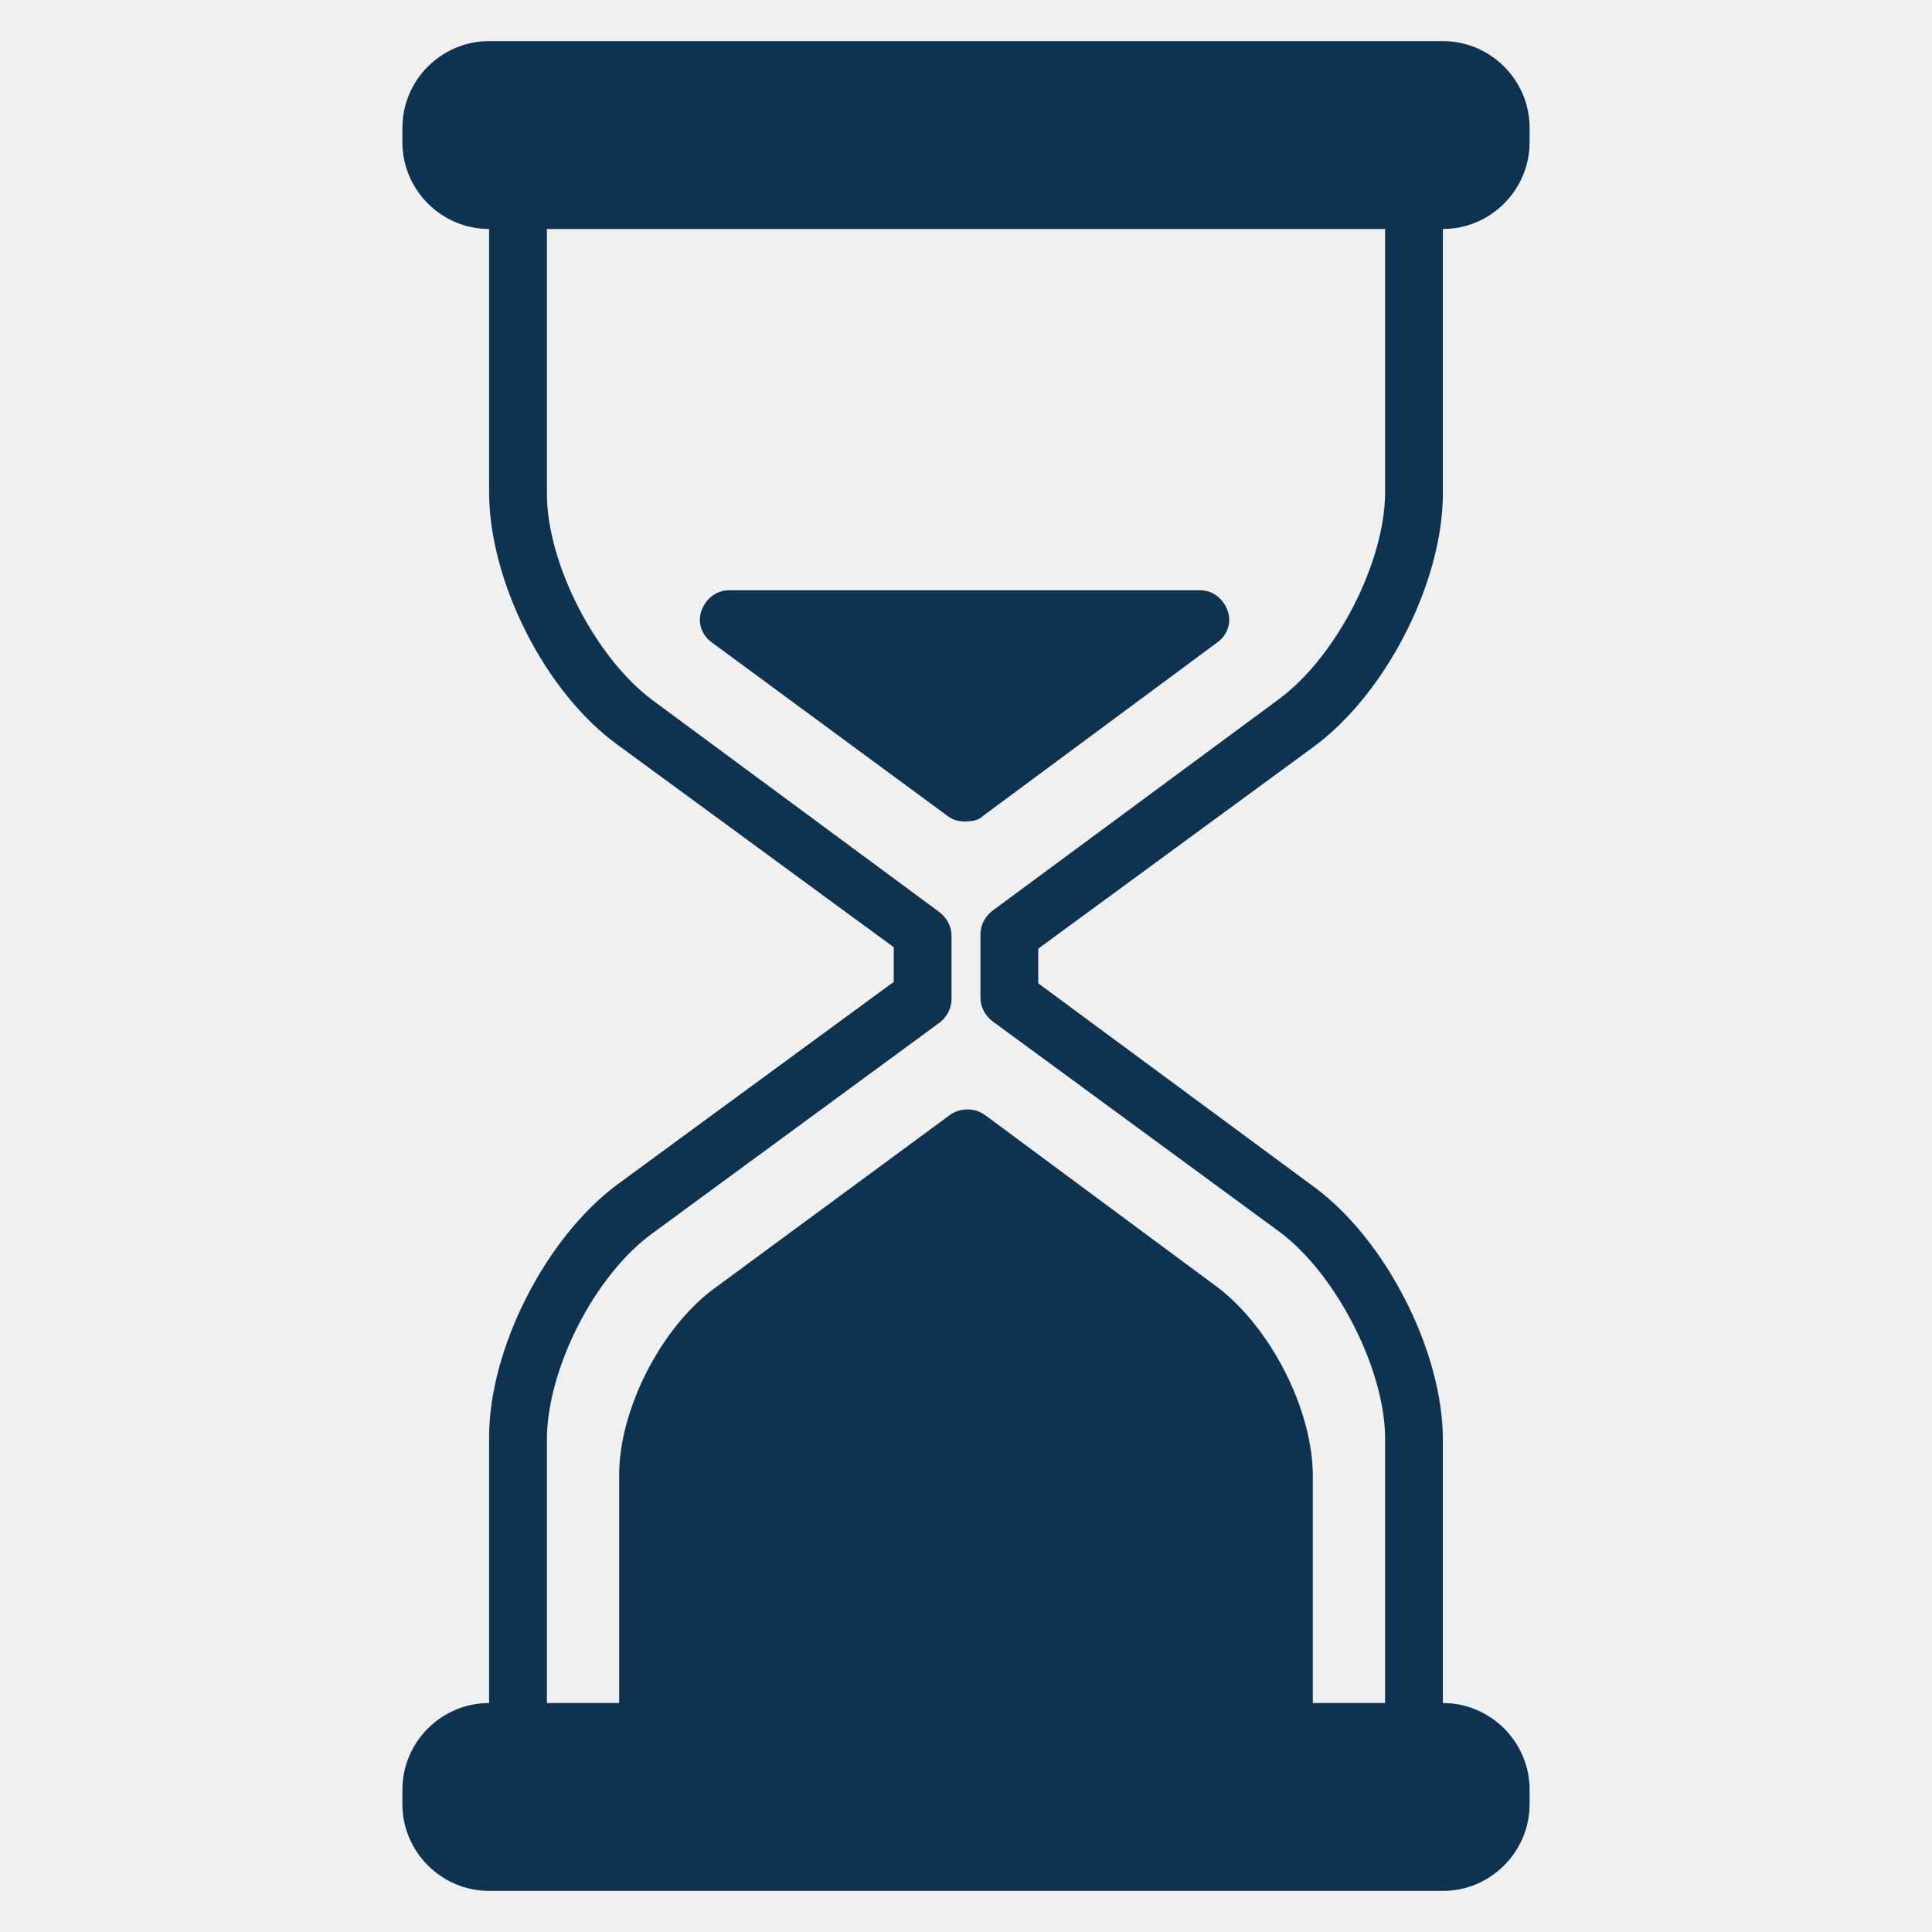
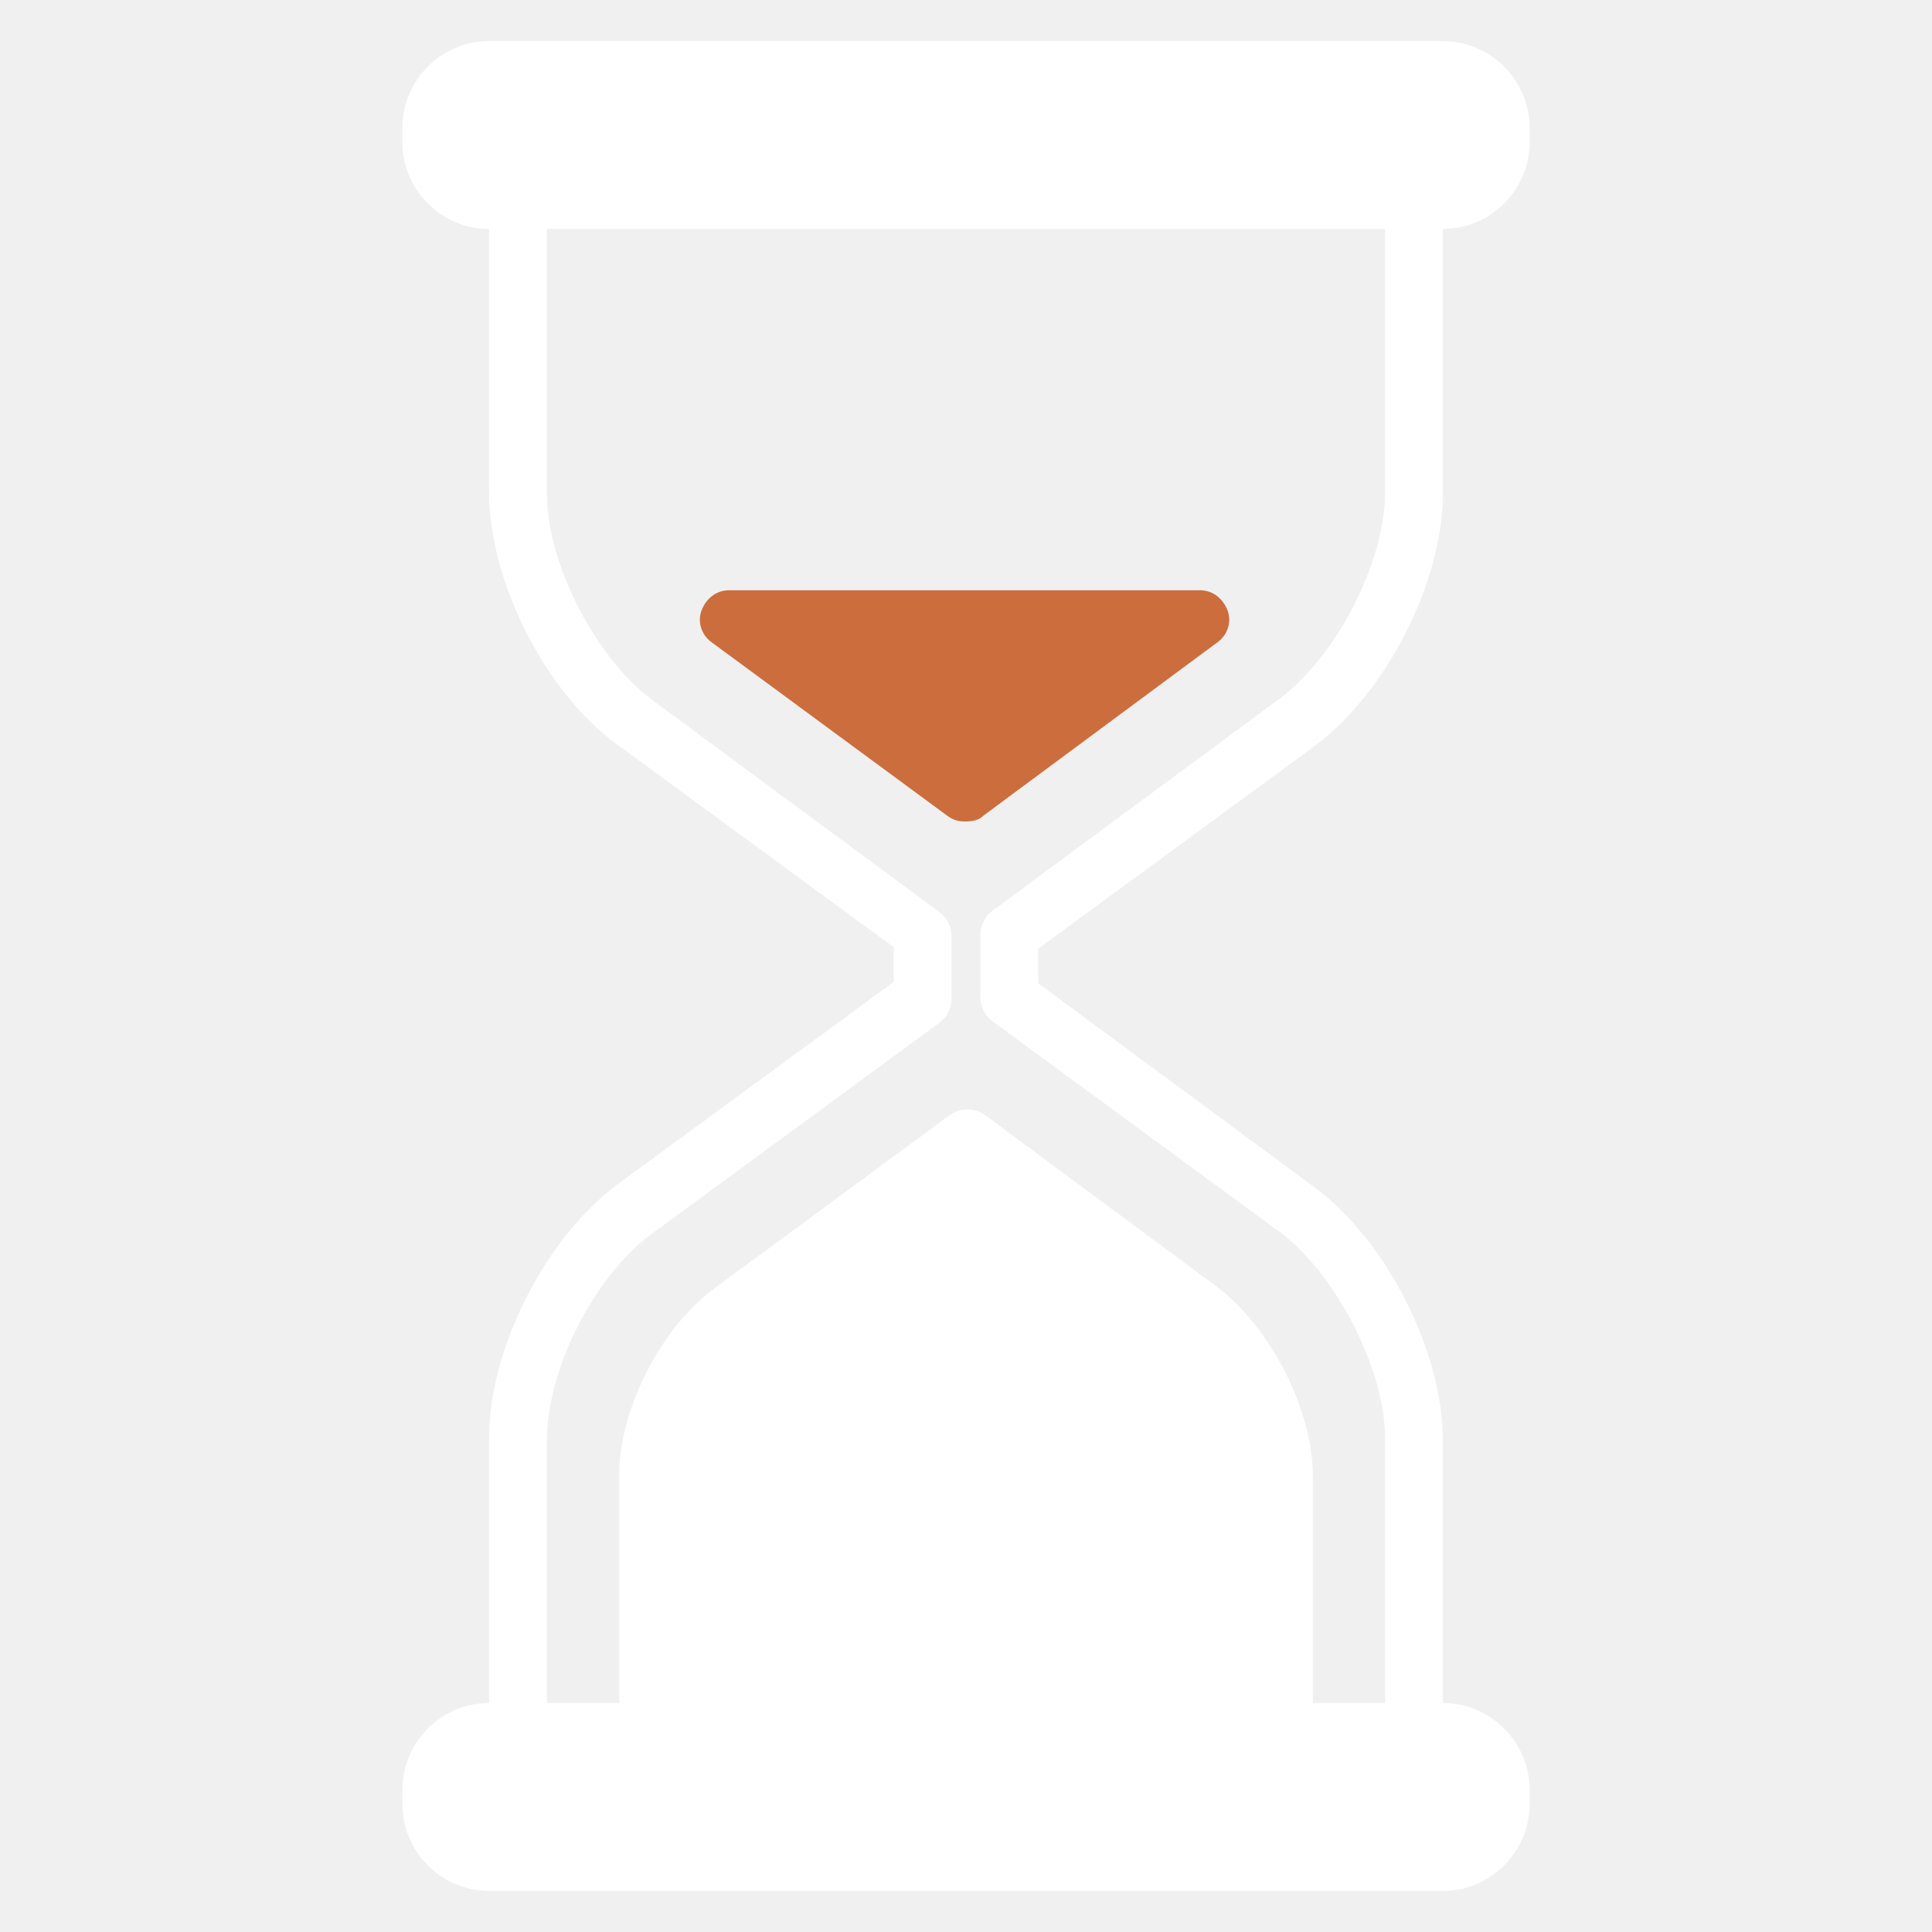
<svg xmlns="http://www.w3.org/2000/svg" width="500" zoomAndPan="magnify" viewBox="0 0 375 375" height="500" preserveAspectRatio="xMidYMid meet" version="1.0">
  <defs>
    <clipPath id="9e77e45d2f">
      <path d="M 78 7.98 L 296.992 7.98 L 296.992 367.23 L 78 367.23 Z M 78 7.98 " clip-rule="nonzero" />
    </clipPath>
  </defs>
  <g clip-path="url(#9e77e45d2f)">
-     <path fill="#0d3350" d="M 78.105 347.383 L 78.105 350.188 C 78.105 359.445 85.676 367.02 94.934 367.02 L 280.062 367.02 C 289.32 367.02 296.895 359.445 296.895 350.188 L 296.895 347.383 C 296.895 338.129 289.32 330.555 280.062 330.555 L 280.062 279.504 C 280.062 262.113 268.844 240.512 255.098 230.414 L 201.523 190.863 L 201.523 184.133 L 255.098 144.863 C 269.125 134.484 280.062 112.887 280.062 95.777 L 280.062 44.445 C 289.32 44.445 296.895 36.871 296.895 27.613 L 296.895 24.809 C 296.895 15.555 289.32 7.98 280.062 7.98 L 94.934 7.98 C 85.676 7.98 78.105 15.555 78.105 24.809 L 78.105 27.613 C 78.105 36.871 85.676 44.445 94.934 44.445 L 94.934 95.496 C 94.934 112.887 105.875 134.484 119.898 144.582 L 173.473 183.852 L 173.473 190.586 L 119.898 229.855 C 105.875 240.234 94.934 261.832 94.934 278.941 L 94.934 330.555 C 85.676 330.555 78.105 338.129 78.105 347.383 Z M 106.152 279.504 C 106.152 265.758 115.41 247.527 126.629 239.391 L 182.449 198.438 C 183.852 197.316 184.691 195.633 184.691 193.949 L 184.691 181.609 C 184.691 179.926 183.852 178.242 182.449 177.121 L 126.629 135.887 C 115.691 127.754 106.152 109.52 106.152 95.777 L 106.152 44.445 L 268.844 44.445 L 268.844 95.496 C 268.844 109.238 259.305 127.473 248.367 135.605 L 192.547 176.84 C 191.145 177.961 190.305 179.645 190.305 181.328 L 190.305 193.672 C 190.305 195.352 191.145 197.035 192.547 198.156 L 248.367 239.109 C 259.305 247.246 268.844 265.758 268.844 279.223 L 268.844 330.555 L 254.816 330.555 L 254.816 286.516 C 254.816 273.613 246.684 257.906 236.586 250.051 L 191.145 216.391 C 189.18 214.988 186.375 214.988 184.414 216.391 L 138.691 250.051 C 128.312 257.625 120.18 273.613 120.18 286.234 L 120.18 330.555 L 106.152 330.555 Z M 106.152 279.504 " fill-opacity="1" fill-rule="nonzero" />
+     <path fill="#fff" d="M 78.105 347.383 L 78.105 350.188 C 78.105 359.445 85.676 367.02 94.934 367.02 L 280.062 367.02 C 289.32 367.02 296.895 359.445 296.895 350.188 L 296.895 347.383 C 296.895 338.129 289.32 330.555 280.062 330.555 L 280.062 279.504 C 280.062 262.113 268.844 240.512 255.098 230.414 L 201.523 190.863 L 201.523 184.133 L 255.098 144.863 C 269.125 134.484 280.062 112.887 280.062 95.777 L 280.062 44.445 C 289.32 44.445 296.895 36.871 296.895 27.613 L 296.895 24.809 C 296.895 15.555 289.32 7.98 280.062 7.98 L 94.934 7.98 C 85.676 7.98 78.105 15.555 78.105 24.809 L 78.105 27.613 C 78.105 36.871 85.676 44.445 94.934 44.445 L 94.934 95.496 C 94.934 112.887 105.875 134.484 119.898 144.582 L 173.473 183.852 L 173.473 190.586 L 119.898 229.855 C 105.875 240.234 94.934 261.832 94.934 278.941 L 94.934 330.555 C 85.676 330.555 78.105 338.129 78.105 347.383 Z M 106.152 279.504 C 106.152 265.758 115.41 247.527 126.629 239.391 L 182.449 198.438 C 183.852 197.316 184.691 195.633 184.691 193.949 L 184.691 181.609 C 184.691 179.926 183.852 178.242 182.449 177.121 L 126.629 135.887 C 115.691 127.754 106.152 109.52 106.152 95.777 L 106.152 44.445 L 268.844 44.445 L 268.844 95.496 C 268.844 109.238 259.305 127.473 248.367 135.605 L 192.547 176.84 C 191.145 177.961 190.305 179.645 190.305 181.328 L 190.305 193.672 C 190.305 195.352 191.145 197.035 192.547 198.156 L 248.367 239.109 C 259.305 247.246 268.844 265.758 268.844 279.223 L 268.844 330.555 L 254.816 330.555 L 254.816 286.516 C 254.816 273.613 246.684 257.906 236.586 250.051 L 191.145 216.391 C 189.18 214.988 186.375 214.988 184.414 216.391 L 138.691 250.051 C 128.312 257.625 120.18 273.613 120.18 286.234 L 120.18 330.555 L 106.152 330.555 Z M 106.152 279.504 " fill-opacity="1" fill-rule="nonzero" />
  </g>
-   <path fill="#0d3350" d="M 190.863 158.328 L 236.305 124.668 C 238.27 123.266 239.109 120.738 238.27 118.496 C 237.426 116.254 235.465 114.57 232.938 114.57 L 141.496 114.57 C 138.973 114.57 137.008 116.254 136.168 118.496 C 135.324 120.738 136.168 123.266 138.129 124.668 L 183.852 158.328 C 184.973 159.168 186.098 159.449 187.219 159.449 C 188.902 159.449 190.023 159.168 190.863 158.328 Z M 190.863 158.328 " fill-opacity="1" fill-rule="nonzero" />
+   <path fill="#cc6d3d" d="M 190.863 158.328 L 236.305 124.668 C 238.27 123.266 239.109 120.738 238.27 118.496 C 237.426 116.254 235.465 114.57 232.938 114.57 L 141.496 114.57 C 138.973 114.57 137.008 116.254 136.168 118.496 C 135.324 120.738 136.168 123.266 138.129 124.668 L 183.852 158.328 C 184.973 159.168 186.098 159.449 187.219 159.449 C 188.902 159.449 190.023 159.168 190.863 158.328 Z M 190.863 158.328 " fill-opacity="1" fill-rule="nonzero" />
</svg>
